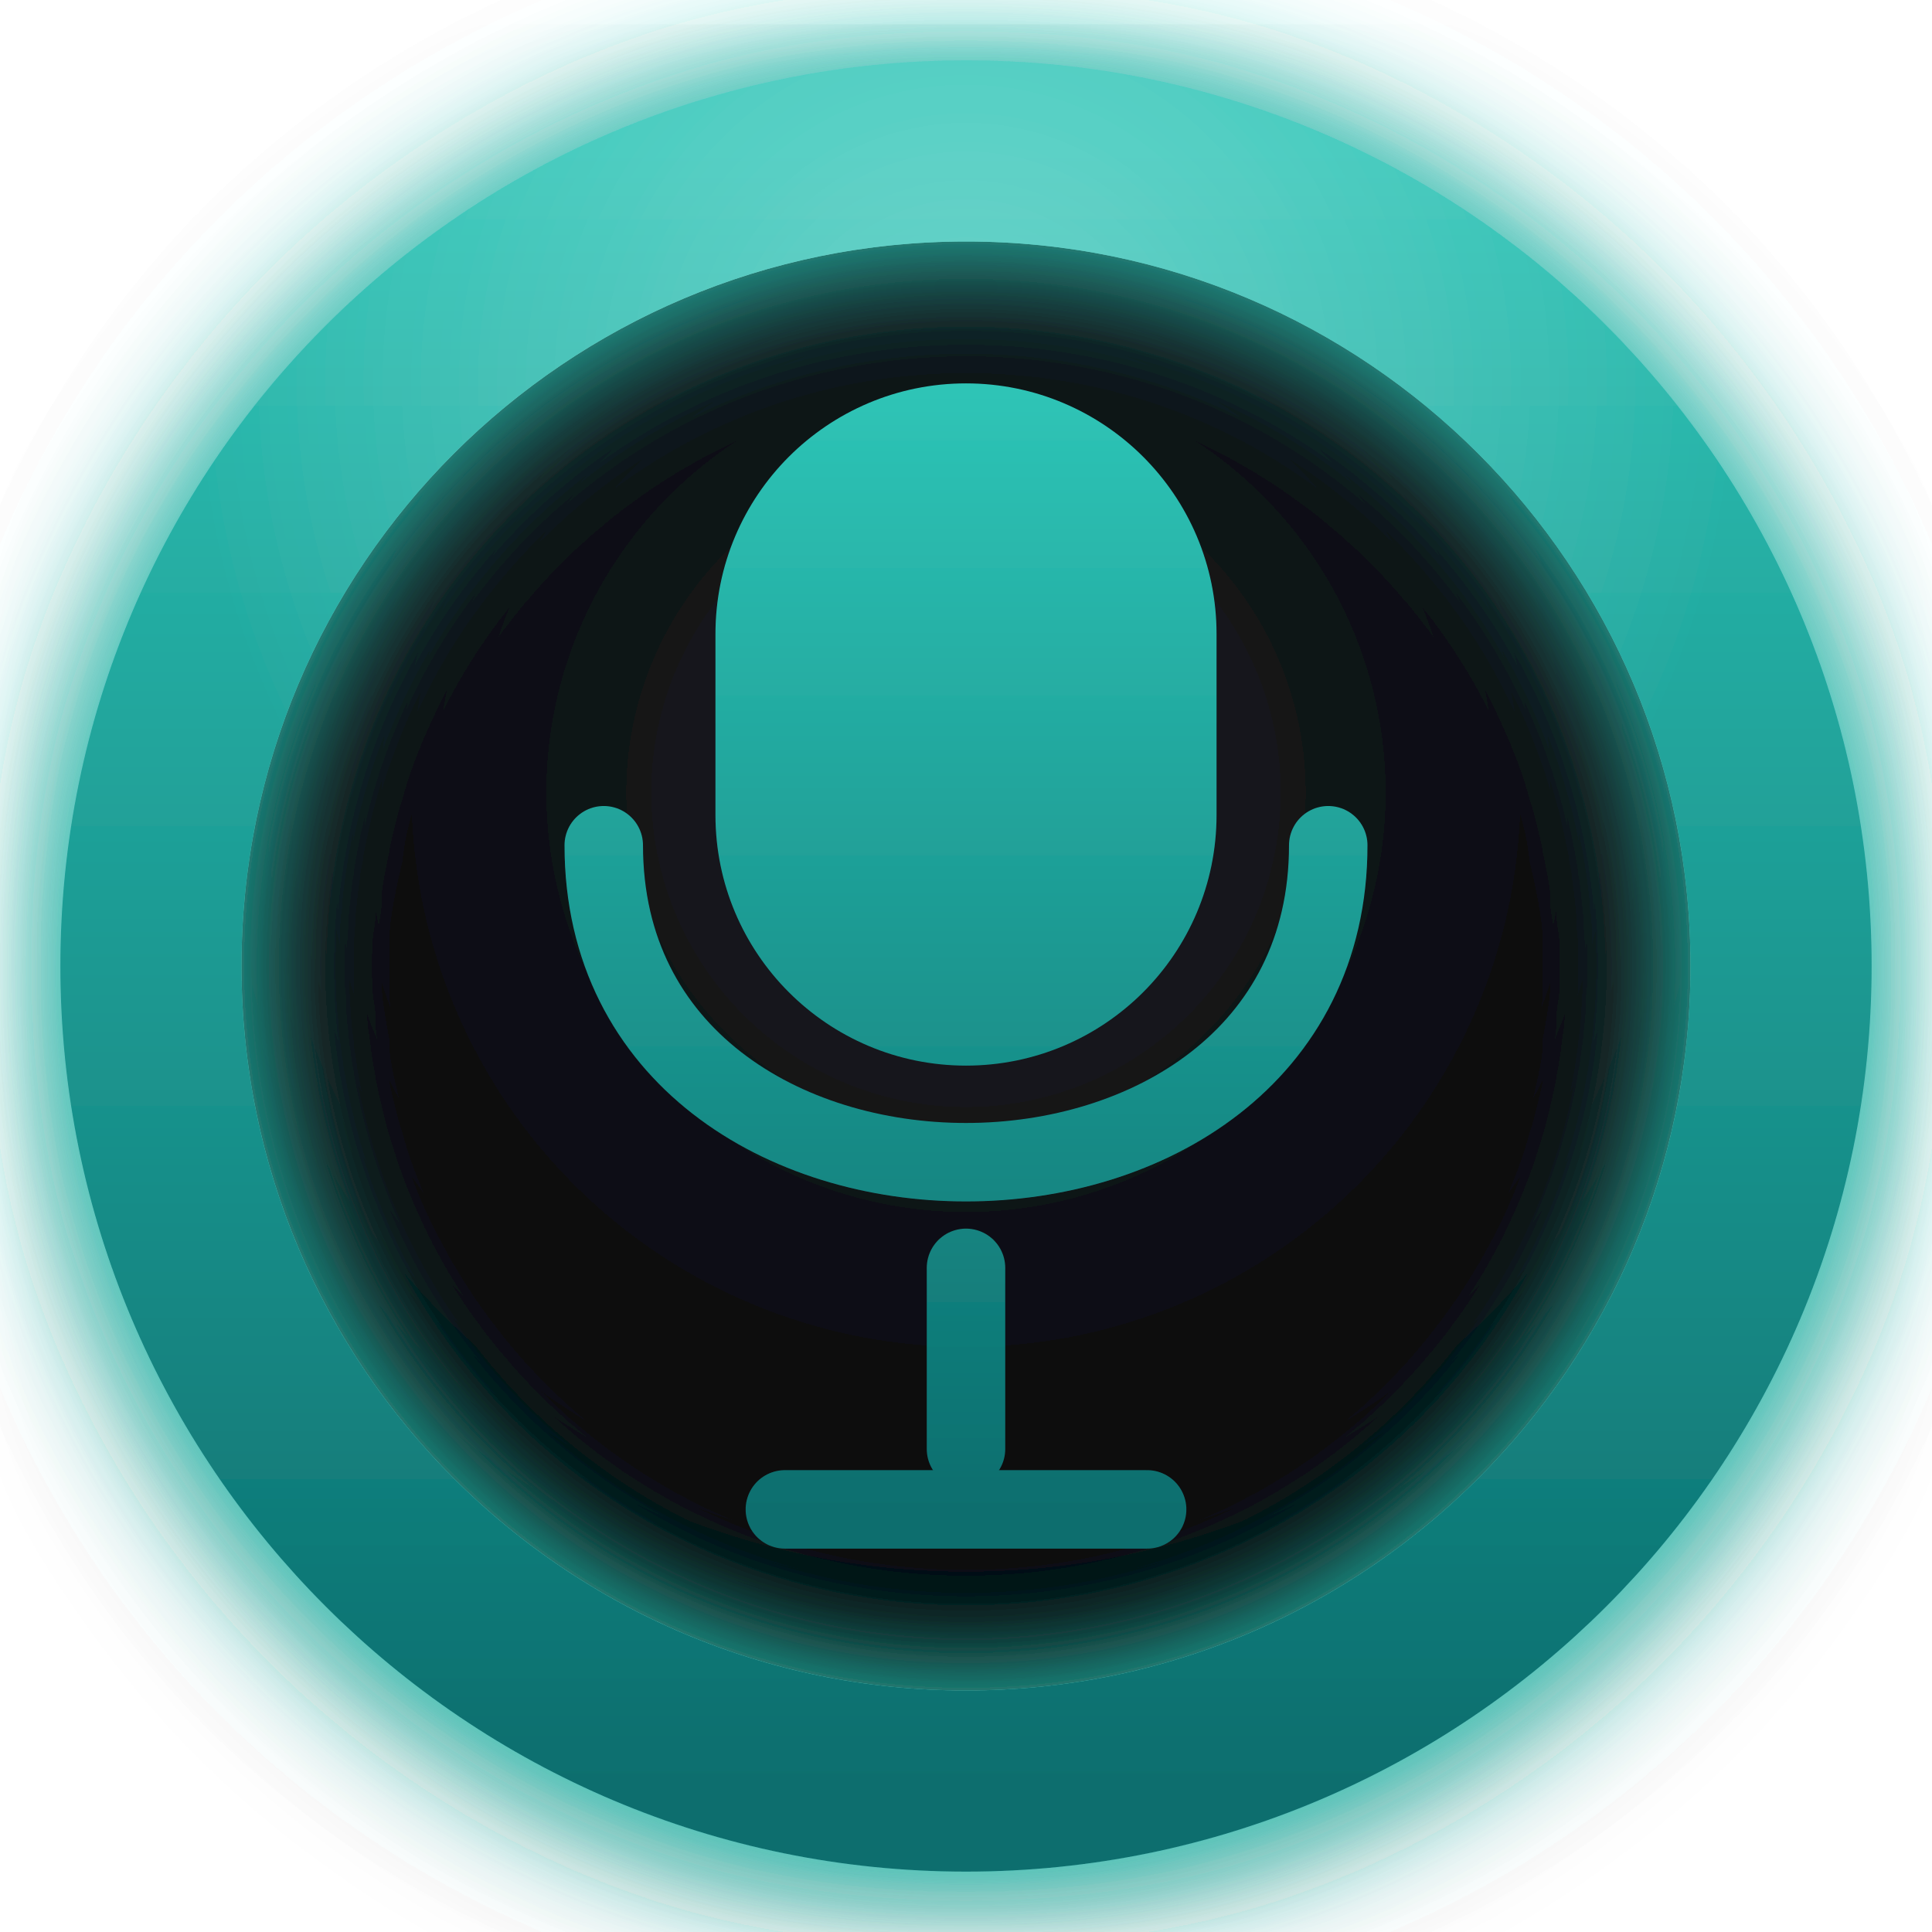
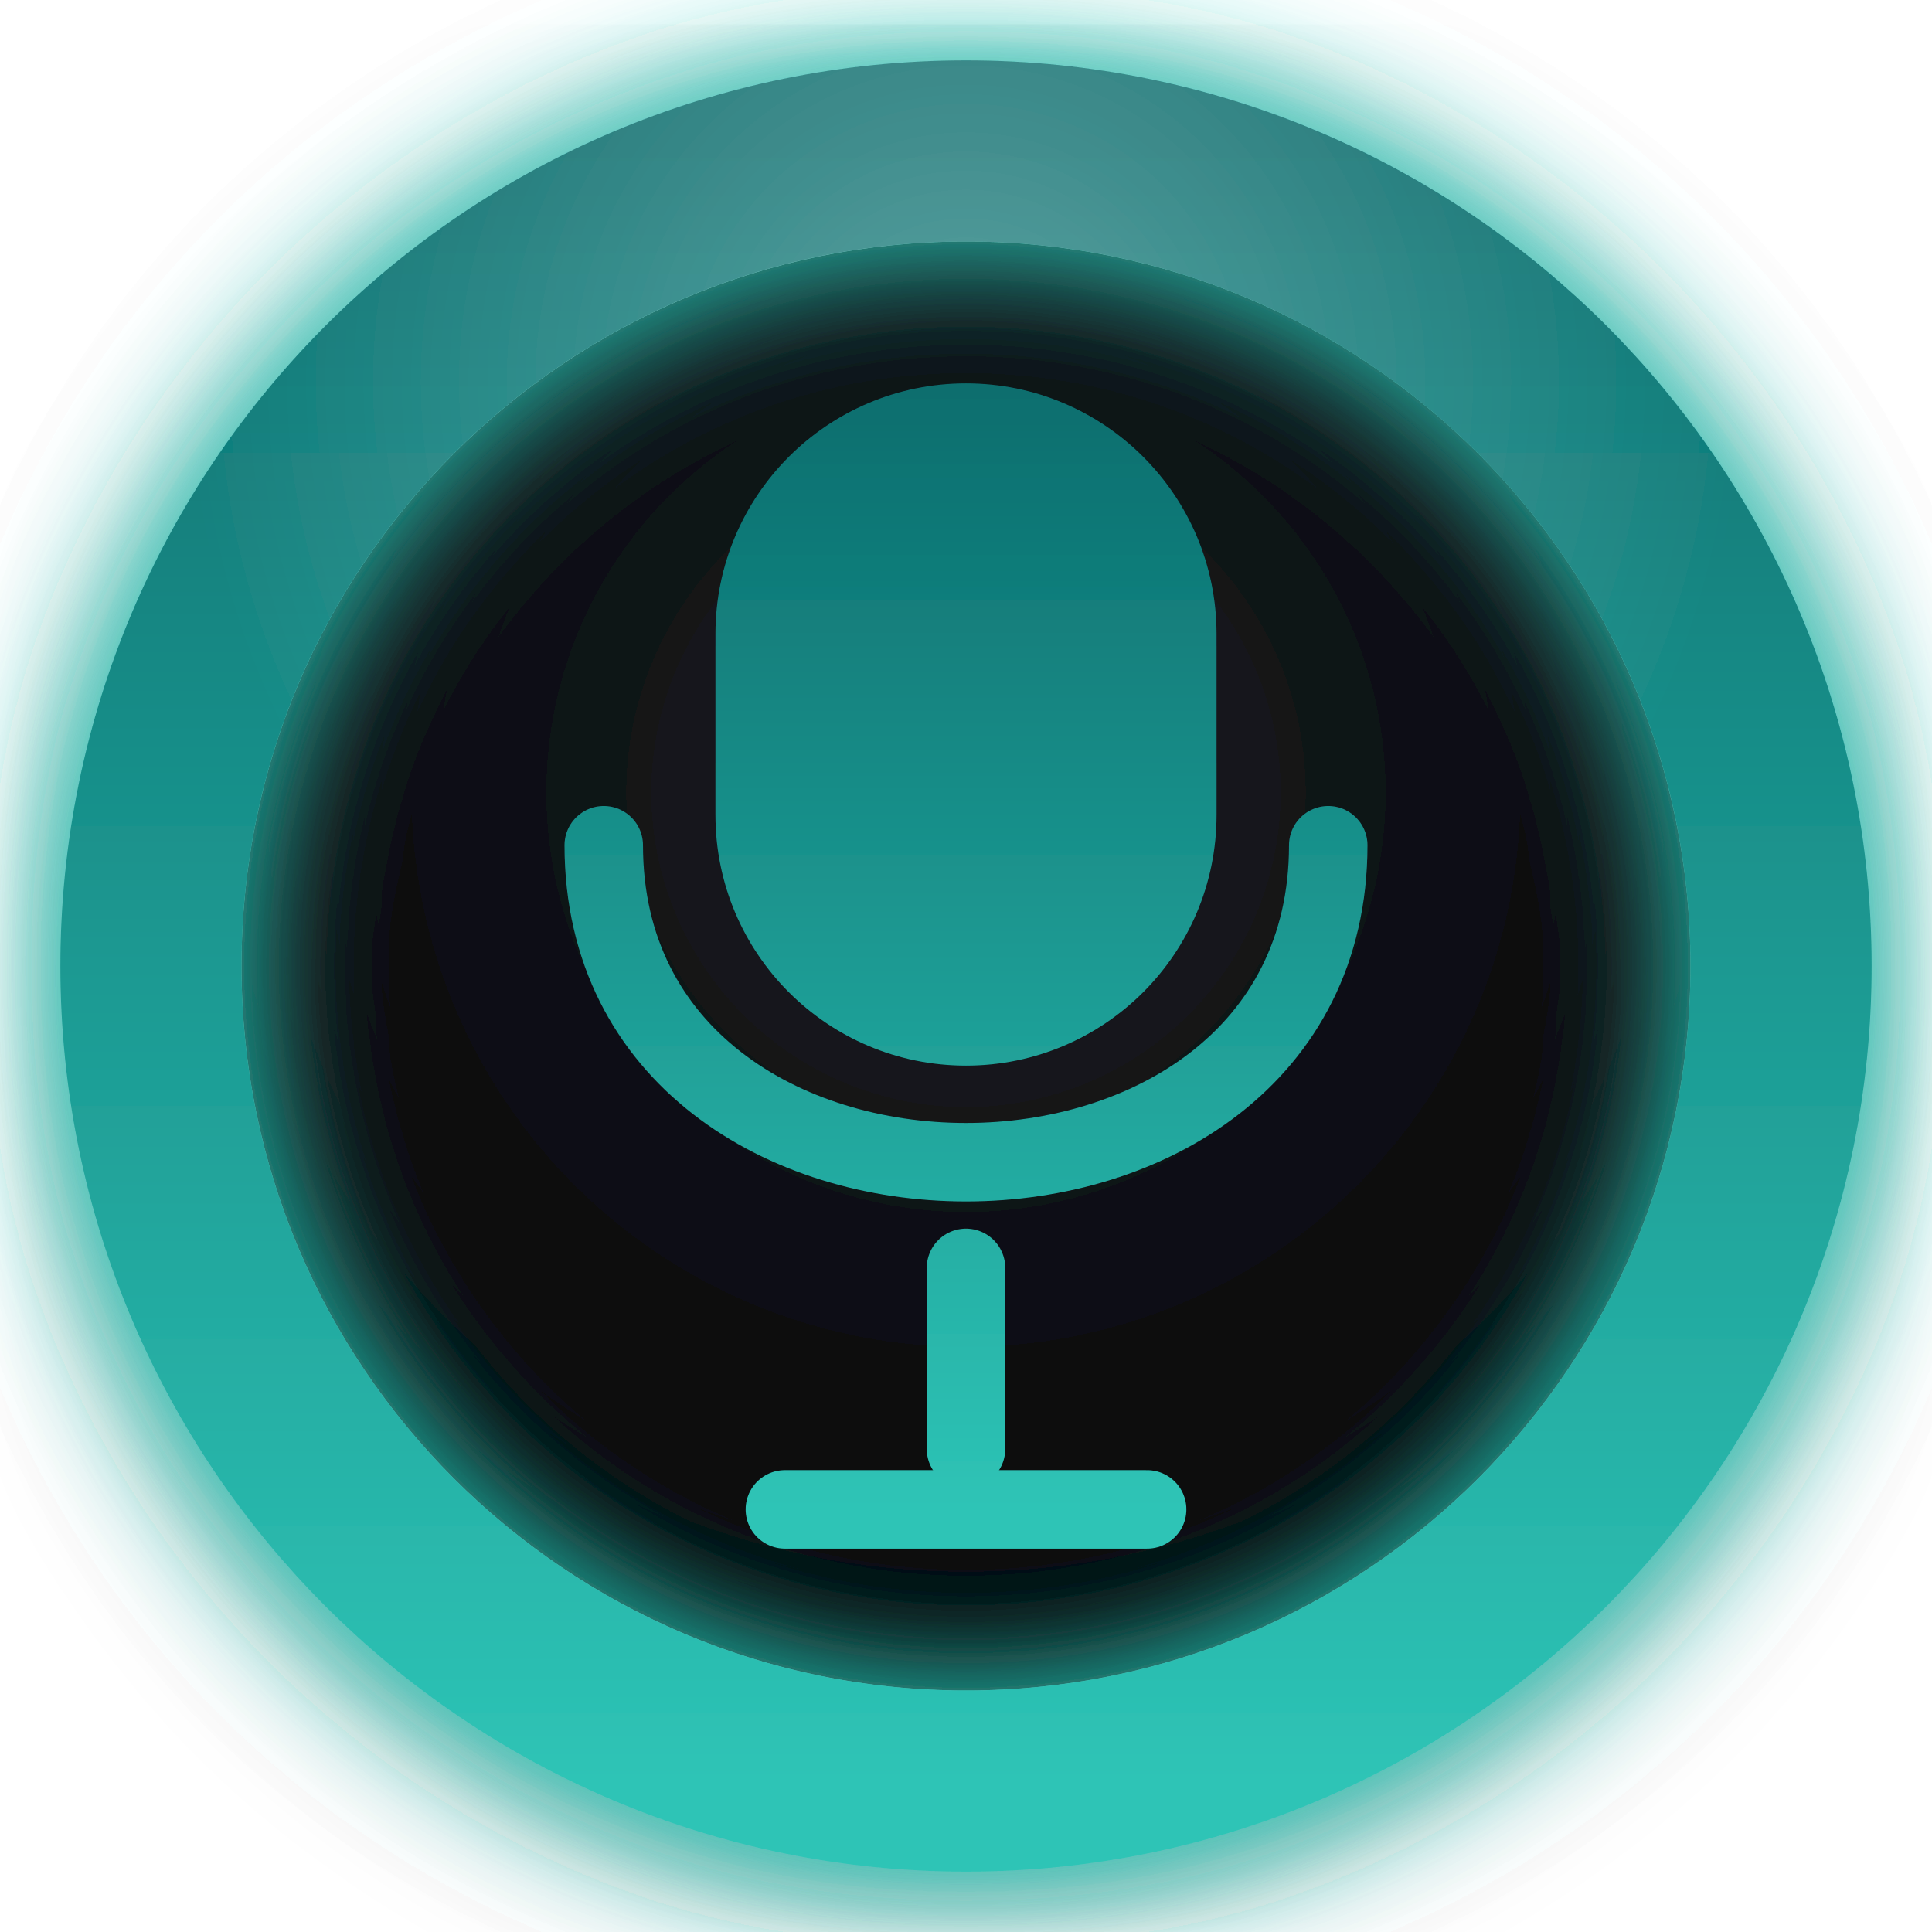
<svg xmlns="http://www.w3.org/2000/svg" viewBox="0 0 64 64" width="64" height="64">
  <defs>
    <radialGradient id="fieldGrad" cx="50%" cy="38%" r="58%">
      <stop offset="0%" stop-color="#1a1d24" />
      <stop offset="100%" stop-color="#050608" />
    </radialGradient>
    <linearGradient id="metalGrad" x1="0%" y1="0%" x2="0%" y2="100%">
-       <stop offset="0%" stop-color="#2ec4b6" />
-       <stop offset="100%" stop-color="#0b6e6e" />
+       <stop offset="0%" stop-color="#0b6e6e" />
+       <stop offset="100%" stop-color="#2ec4b6" />
    </linearGradient>
    <radialGradient id="topHighlight" cx="50%" cy="20%" r="40%">
      <stop offset="0%" stop-color="#ffffff" stop-opacity="0.32" />
      <stop offset="100%" stop-color="#ffffff" stop-opacity="0" />
    </radialGradient>
    <clipPath id="ringClip">
      <path d="M32 2 A30 30 0 1 1 31.99 2 Z M32 8 A24 24 0 1 0 32.01 8 Z" fill-rule="evenodd" />
    </clipPath>
    <filter id="pinShadow" x="-20%" y="-20%" width="140%" height="140%">
      <feGaussianBlur in="SourceAlpha" stdDeviation="1.2" />
      <feOffset dx="0" dy="0.8" result="offsetBlur" />
      <feFlood flood-color="#000000" flood-opacity="0.45" />
      <feComposite in2="offsetBlur" operator="in" />
      <feMerge>
        <feMergeNode />
        <feMergeNode in="SourceGraphic" />
      </feMerge>
    </filter>
    <linearGradient id="symbolMetalGrad" x1="0" y1="13" x2="0" y2="50" gradientUnits="userSpaceOnUse">
-       <stop offset="0%" stop-color="#2ec4b6" />
-       <stop offset="100%" stop-color="#0b6e6e" />
+       <stop offset="0%" stop-color="#0b6e6e" />
+       <stop offset="100%" stop-color="#2ec4b6" />
    </linearGradient>
    <filter id="ringGlow" x="-50%" y="-50%" width="200%" height="200%">
      <feGaussianBlur in="SourceAlpha" stdDeviation="2.2" result="blur" />
      <feFlood flood-color="#2ec4b6" flood-opacity="0.7" />
      <feComposite in2="blur" operator="in" result="halo" />
      <feMerge>
        <feMergeNode in="halo" />
        <feMergeNode in="halo" />
        <feMergeNode in="SourceGraphic" />
      </feMerge>
    </filter>
  </defs>
  <g filter="url(#pinShadow)">
    <circle cx="32" cy="32" r="24" fill="url(#fieldGrad)" />
    <circle cx="32" cy="32" r="27" fill="none" stroke="url(#metalGrad)" stroke-width="6" filter="url(#ringGlow)" />
    <g clip-path="url(#ringClip)">
      <rect width="64" height="64" fill="url(#topHighlight)" />
    </g>
    <g fill="url(#symbolMetalGrad)" stroke="url(#symbolMetalGrad)" stroke-width="2.6" stroke-linecap="round" stroke-linejoin="round">
      <rect x="25" y="14" width="14" height="20" rx="7" />
      <path d="M 20 28 C 20 42 44 42 44 28" fill="none" />
      <line x1="32" y1="42" x2="32" y2="48" />
      <line x1="26" y1="50" x2="38" y2="50" />
    </g>
  </g>
</svg>
